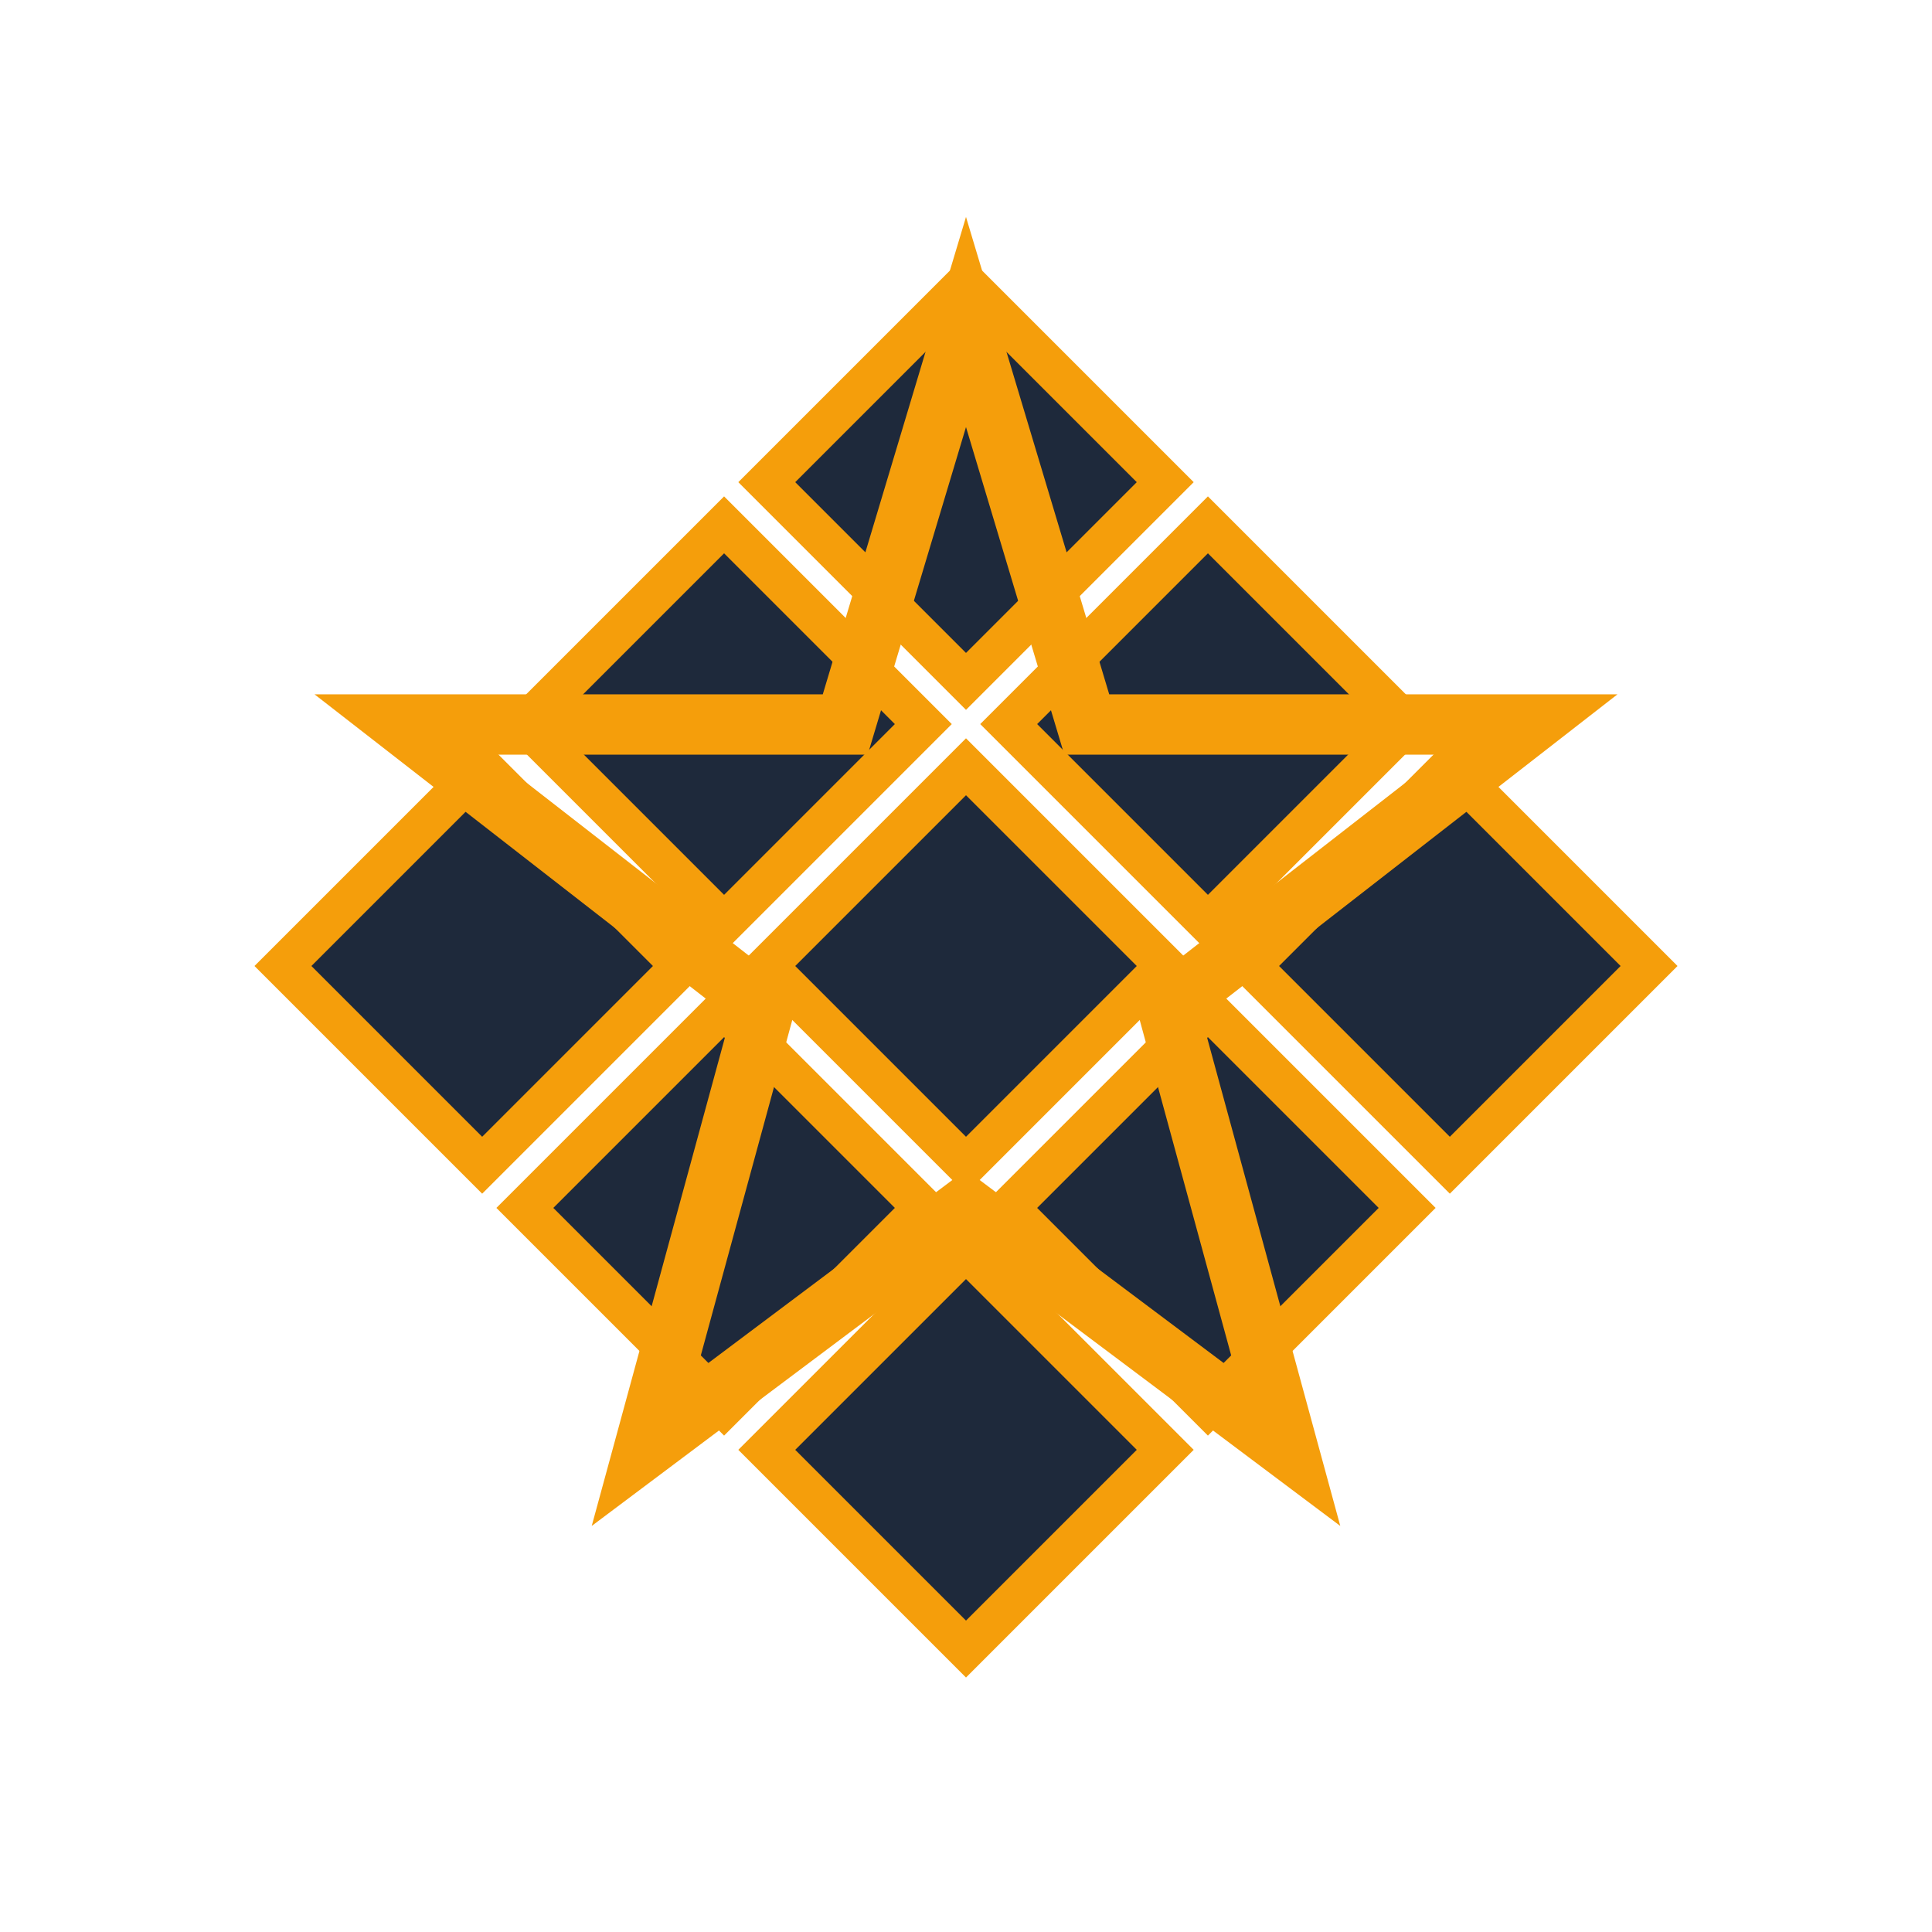
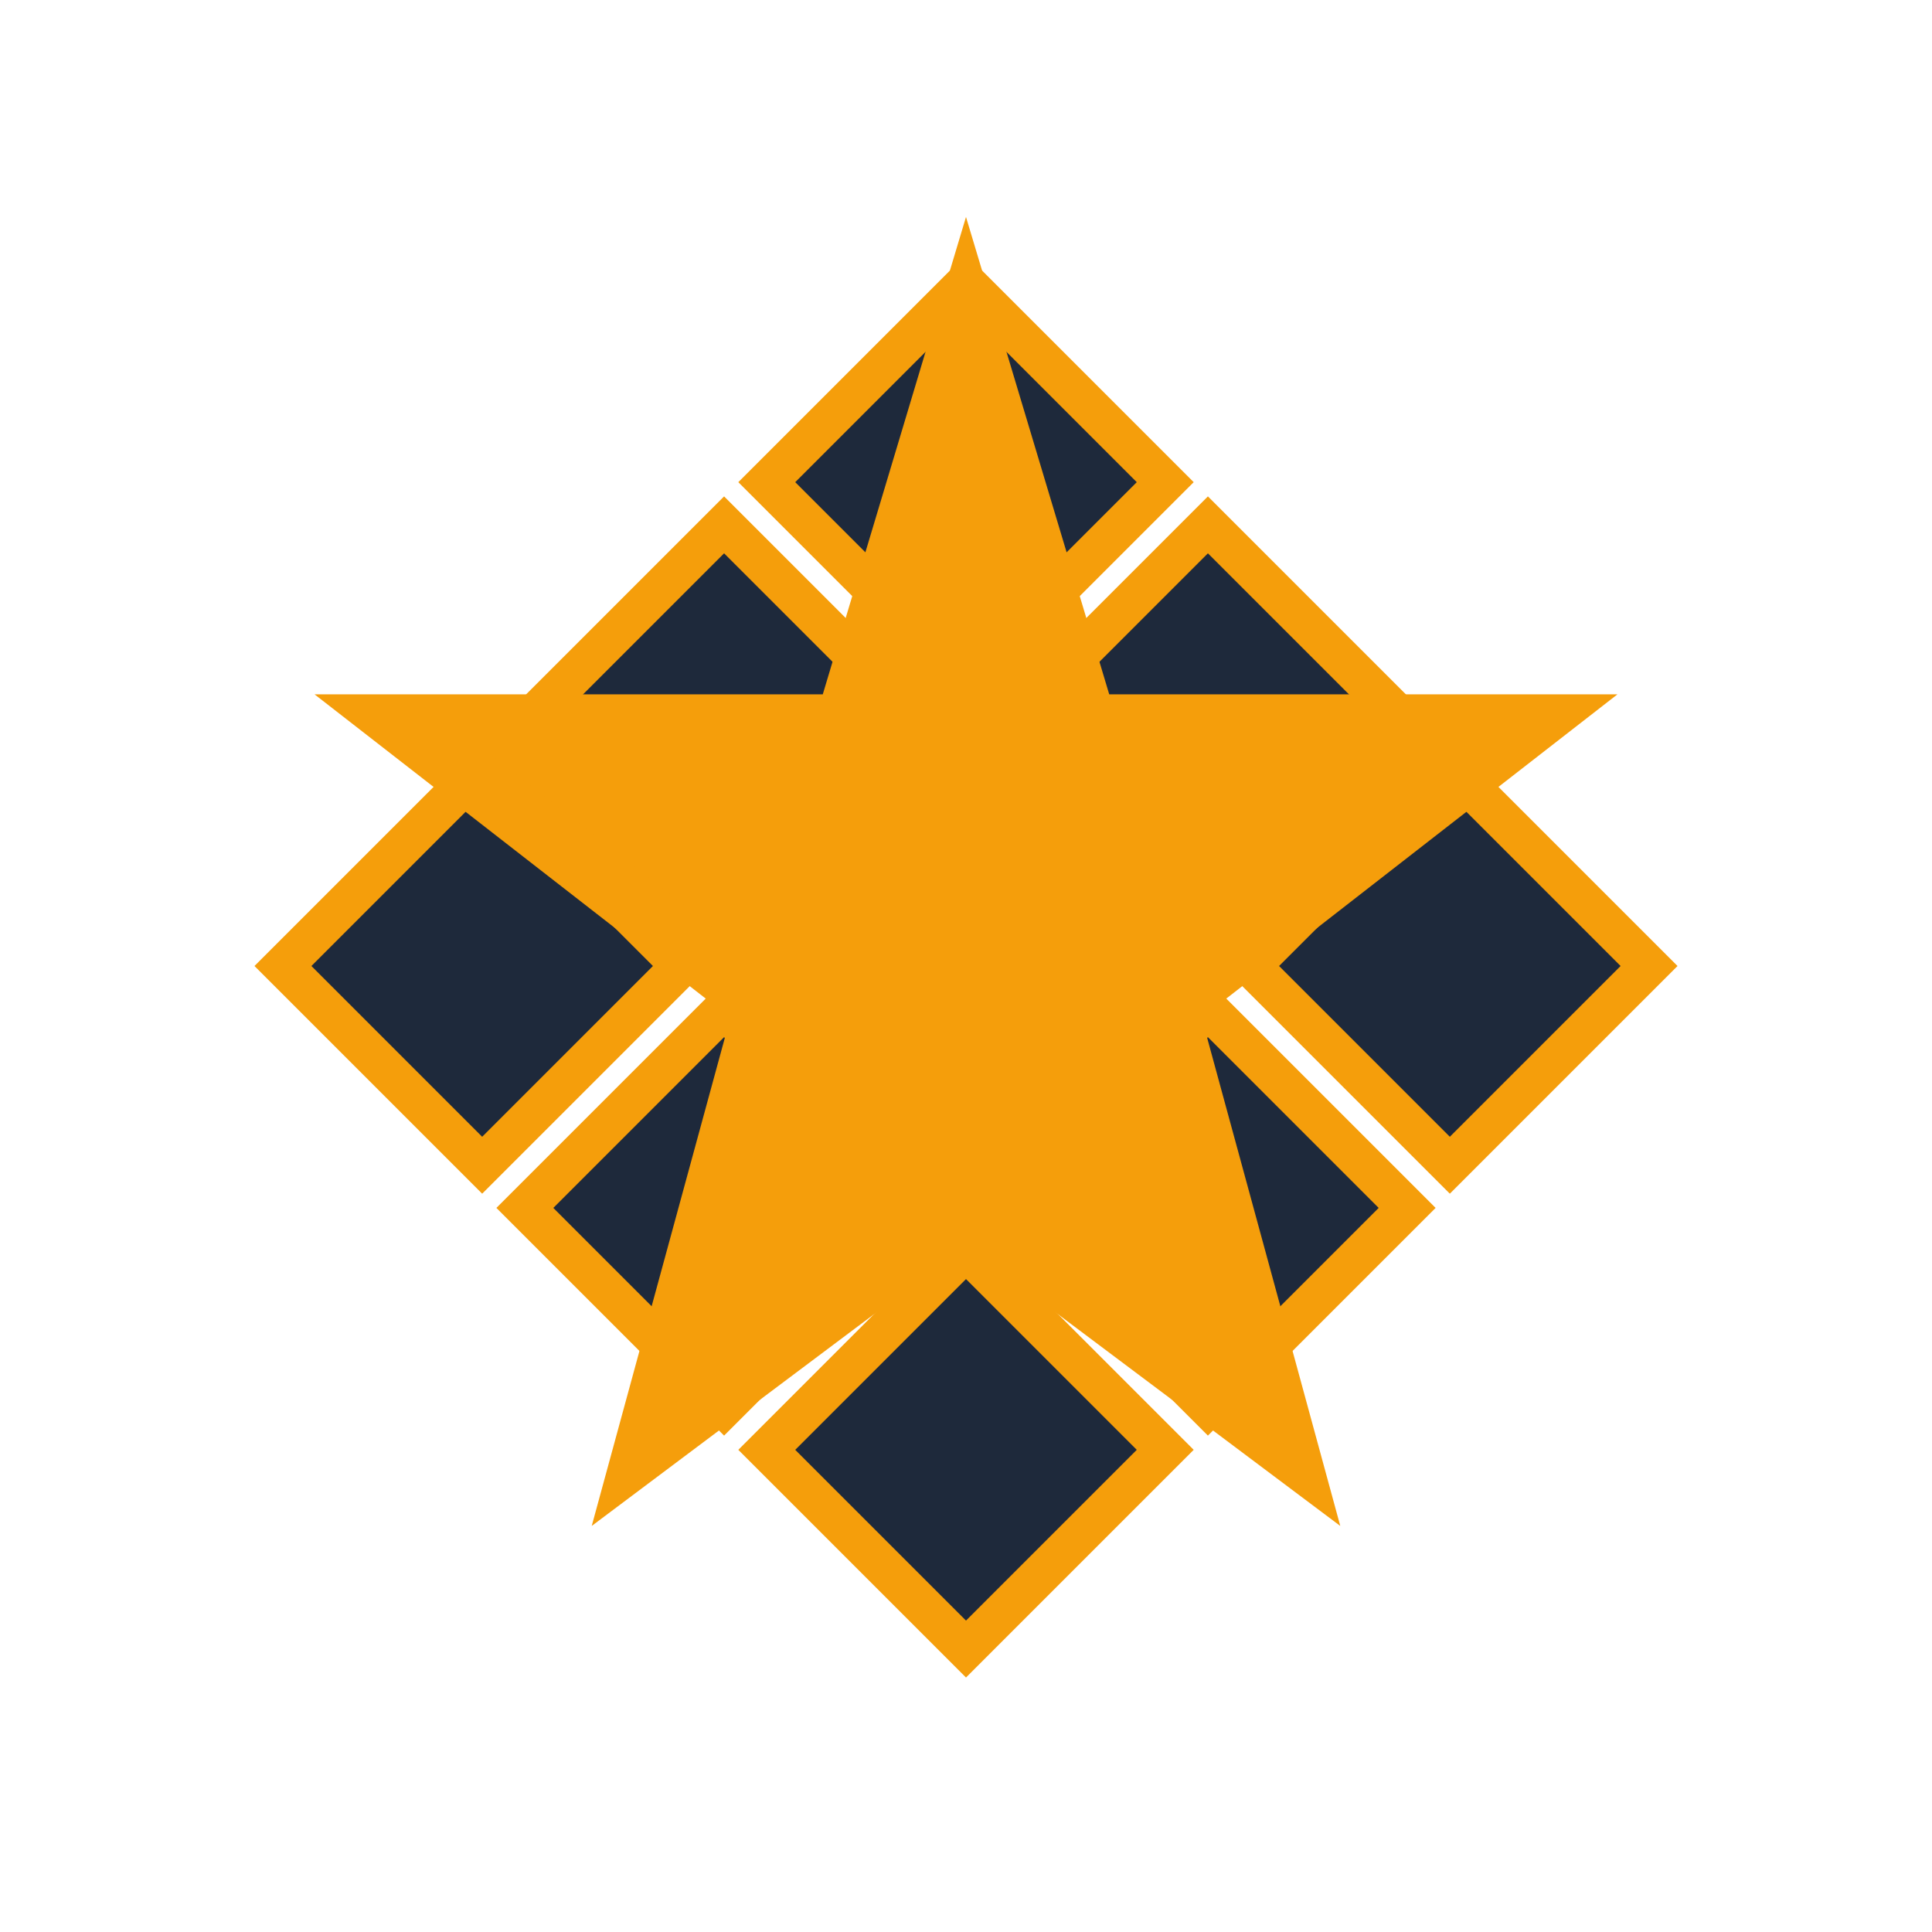
<svg xmlns="http://www.w3.org/2000/svg" viewBox="0 0 48 48" width="48" height="48">
  <g transform="translate(24,24) rotate(45)">
    <rect x="-12" y="-12" width="7" height="7" fill="#1E293B" stroke="#F59E0B" stroke-width="1" />
    <rect x="-3.5" y="-12" width="7" height="7" fill="#1E293B" stroke="#F59E0B" stroke-width="1" />
    <rect x="5" y="-12" width="7" height="7" fill="#1E293B" stroke="#F59E0B" stroke-width="1" />
    <rect x="-12" y="-3.5" width="7" height="7" fill="#1E293B" stroke="#F59E0B" stroke-width="1" />
    <rect x="-3.5" y="-3.5" width="7" height="7" fill="#1E293B" stroke="#F59E0B" stroke-width="1" />
    <rect x="5" y="-3.5" width="7" height="7" fill="#1E293B" stroke="#F59E0B" stroke-width="1" />
    <rect x="-12" y="5" width="7" height="7" fill="#1E293B" stroke="#F59E0B" stroke-width="1" />
    <rect x="-3.5" y="5" width="7" height="7" fill="#1E293B" stroke="#F59E0B" stroke-width="1" />
    <rect x="5" y="5" width="7" height="7" fill="#1E293B" stroke="#F59E0B" stroke-width="1" />
  </g>
-   <polygon points="24,8 27,18 38,18 29,25 32,36 24,30 16,36 19,25 10,18 21,18" fill="none" stroke="#F59E0B" stroke-width="1.5" />
+   <polygon points="24,8 27,18 38,18 29,25 32,36 24,30 16,36 19,25 10,18 21,18" fill="#F59E0B" stroke="#F59E0B" stroke-width="1.5" />
</svg>
